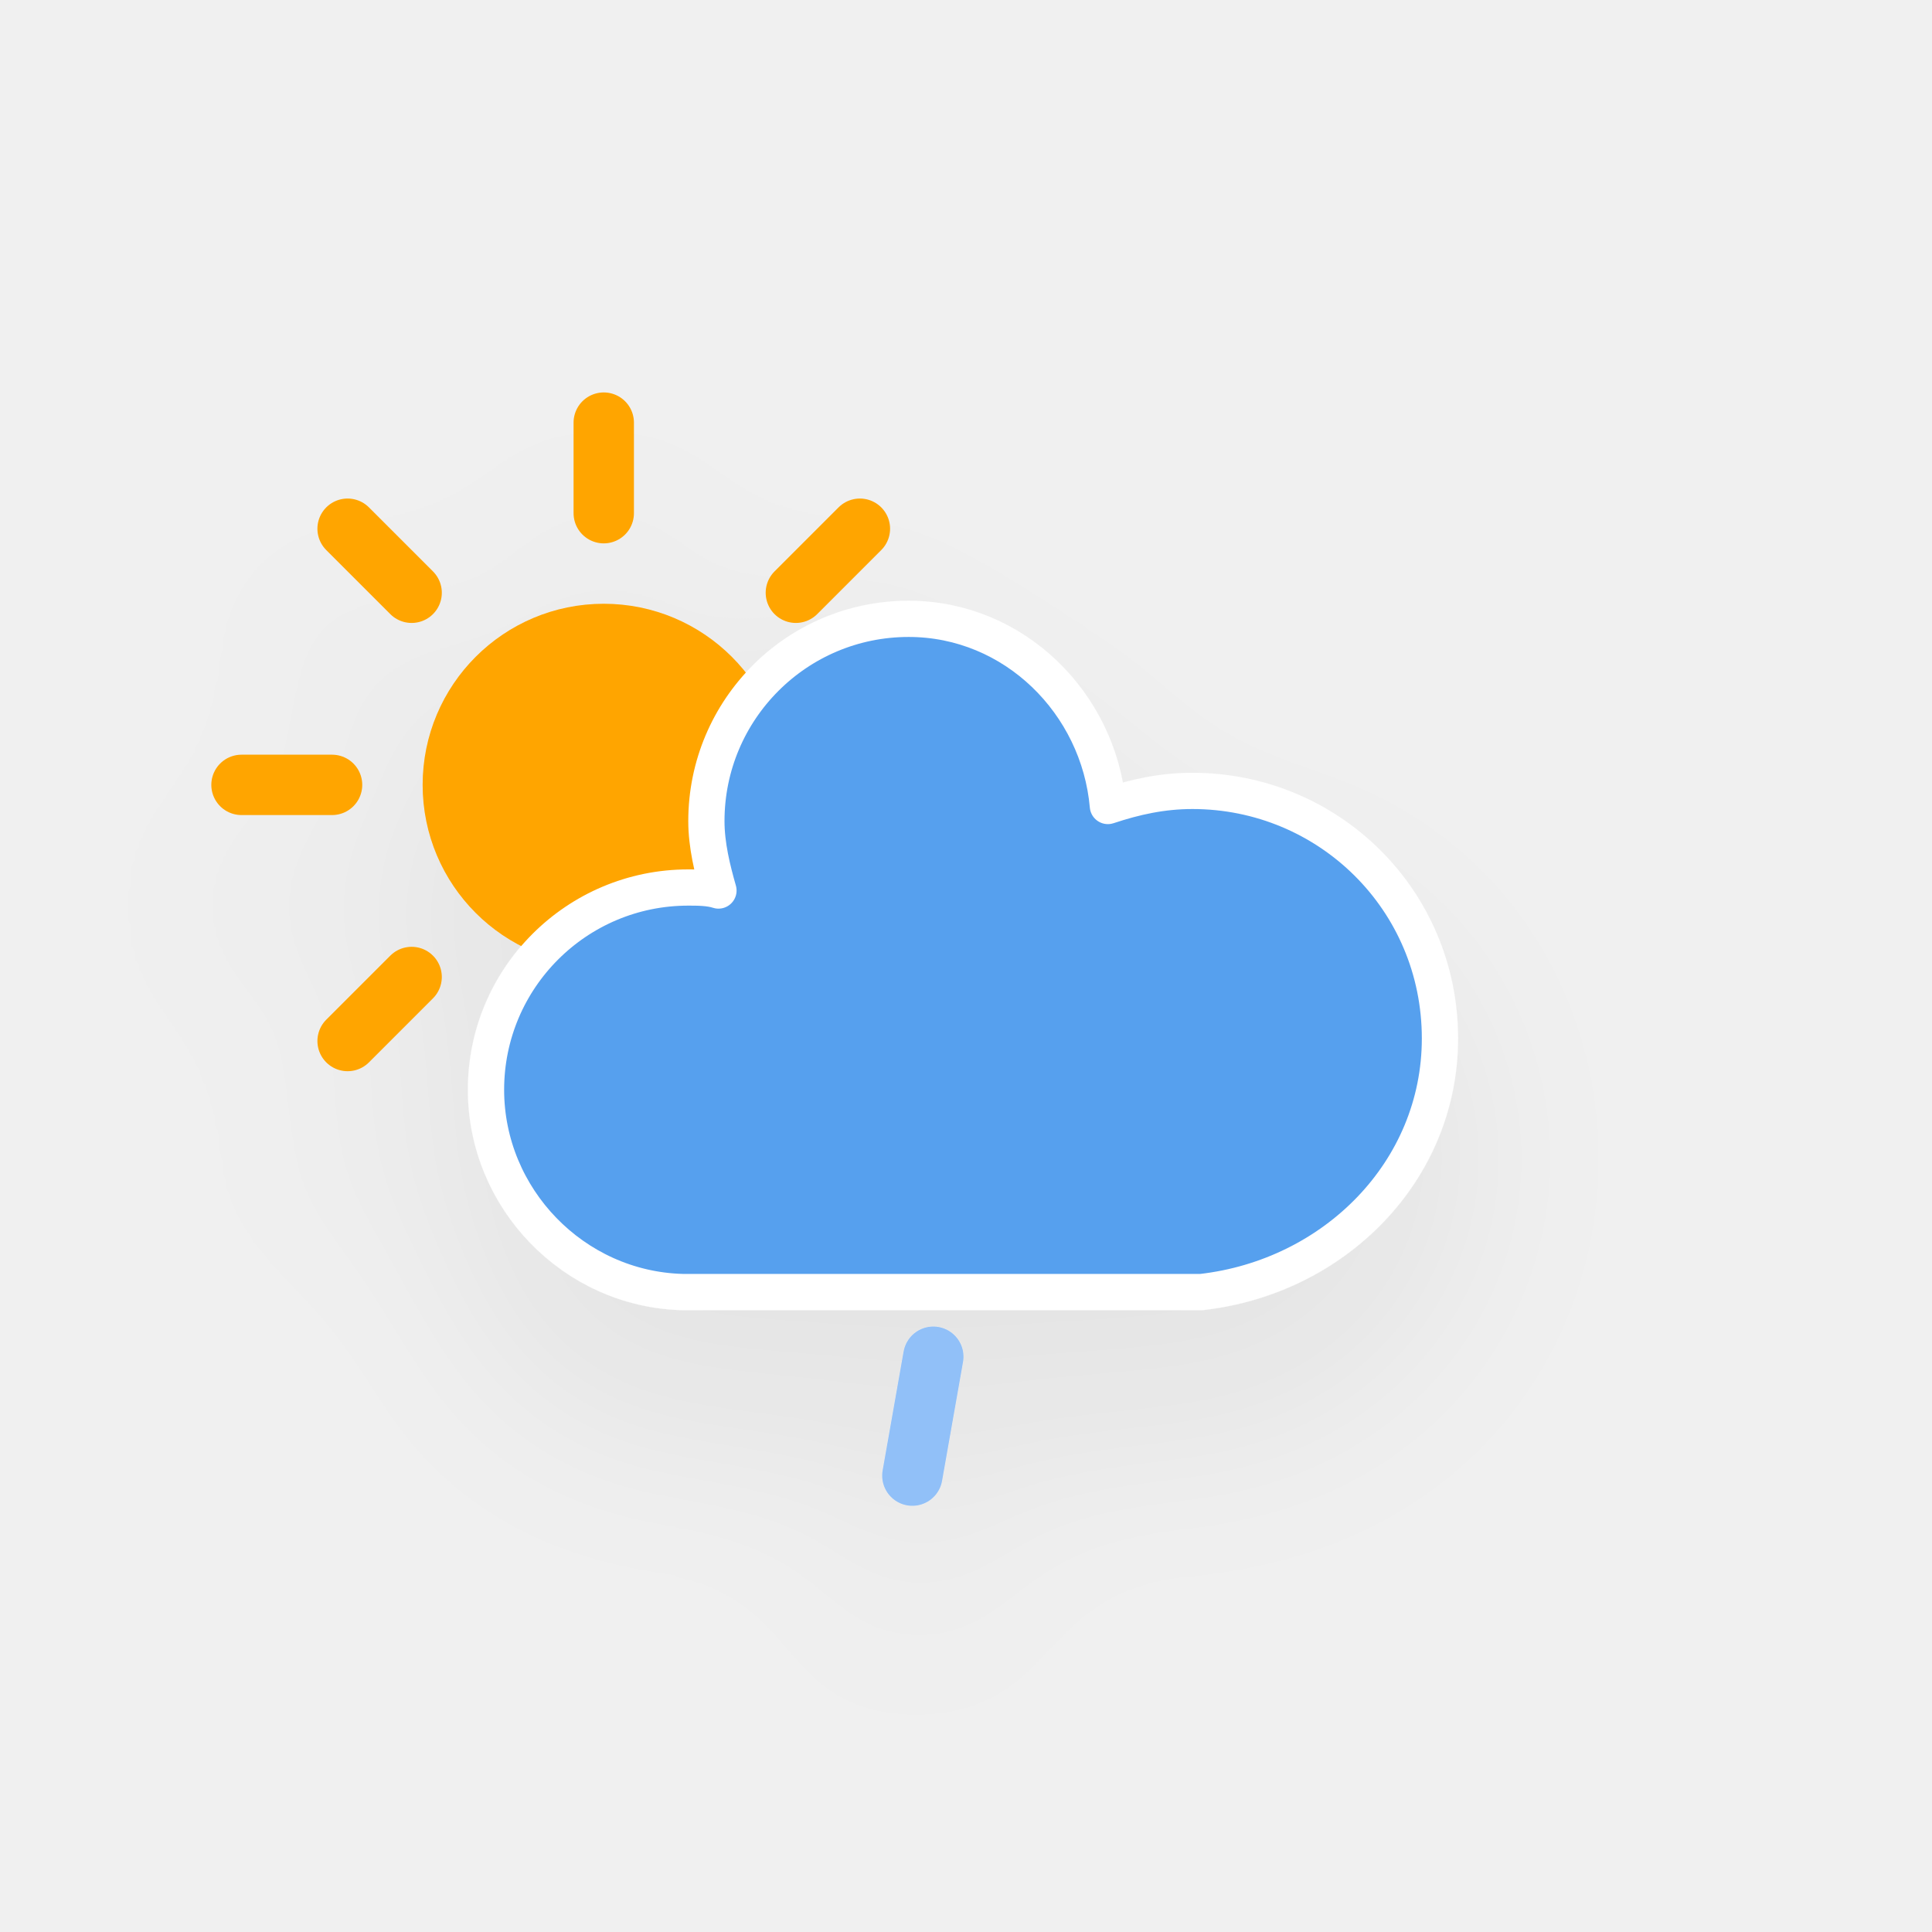
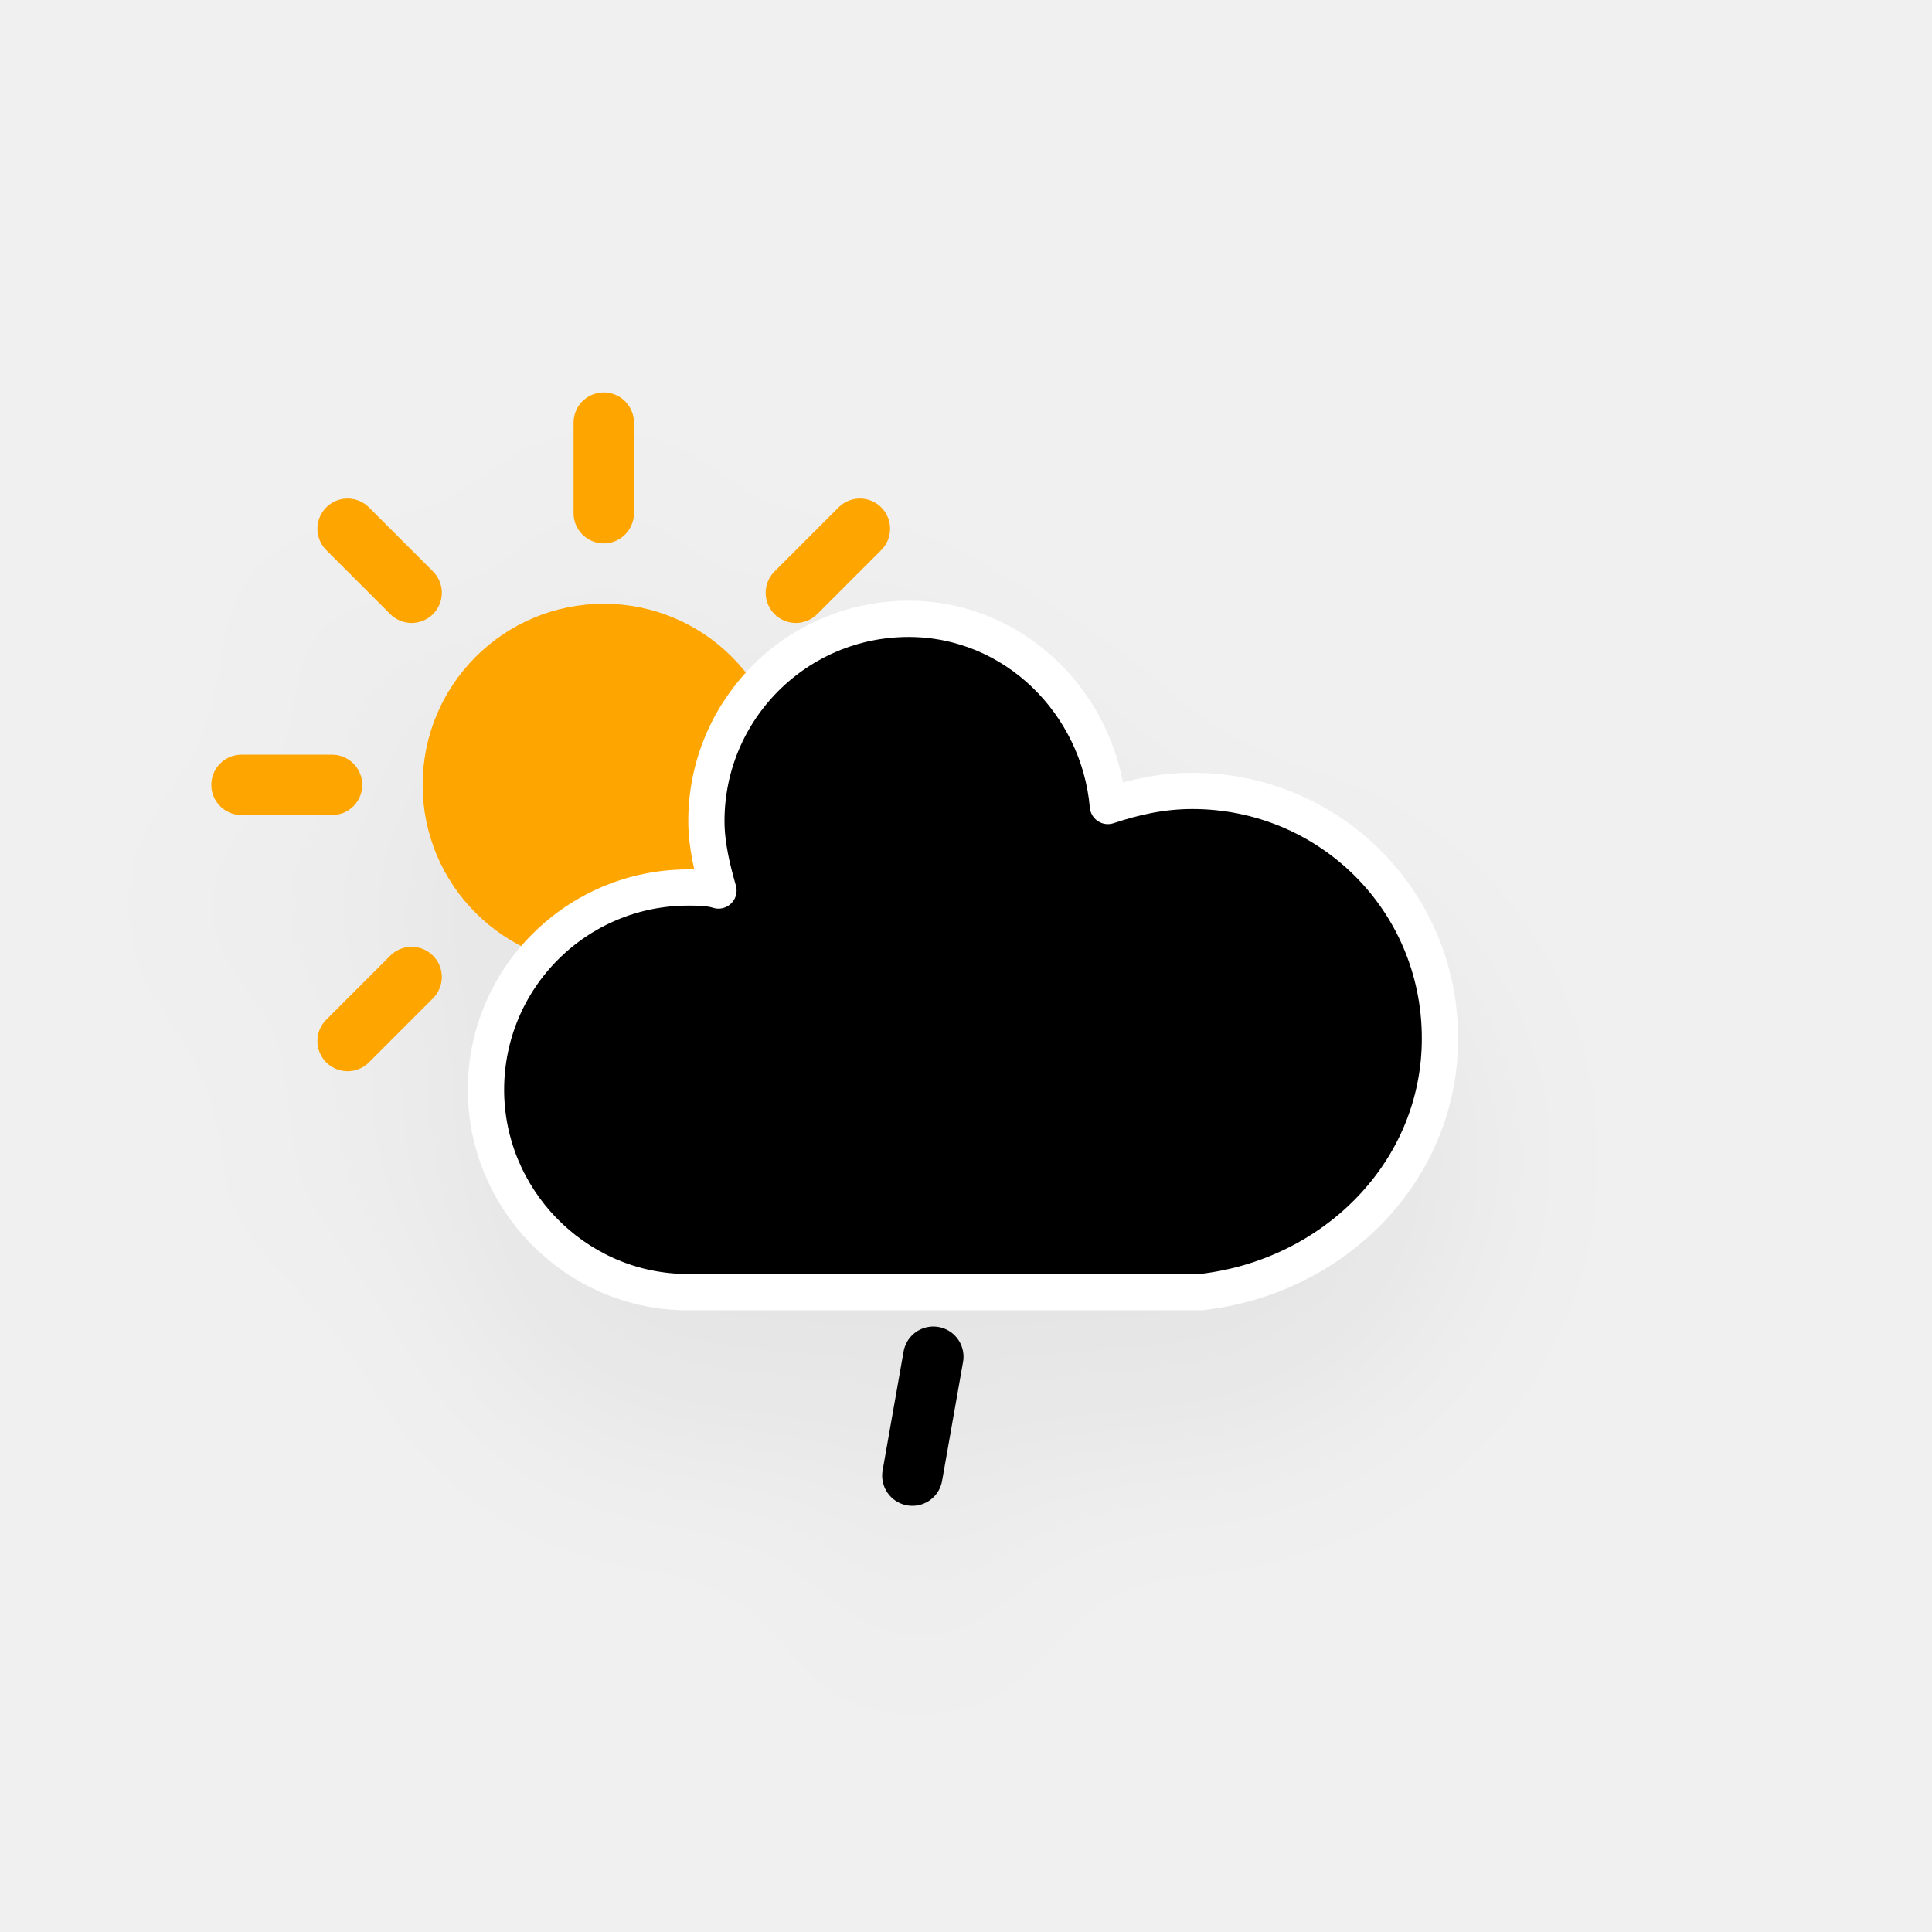
<svg xmlns="http://www.w3.org/2000/svg" version="1.1" width="64" height="64" viewbox="0 0 64 64">
  <defs>
    <filter id="blur" width="200%" height="200%">
      <feGaussianBlur in="SourceAlpha" stdDeviation="3" />
      <feOffset dx="0" dy="4" result="offsetblur" />
      <feComponentTransfer>
        <feFuncA type="linear" slope="0.05" />
      </feComponentTransfer>
      <feMerge>
        <feMergeNode />
        <feMergeNode in="SourceGraphic" />
      </feMerge>
    </filter>
    <style type="text/css">
/*
** SUN
*/
@keyframes am-weather-sun {
  0% {
    -webkit-transform: rotate(0deg);
       -moz-transform: rotate(0deg);
        -ms-transform: rotate(0deg);
            transform: rotate(0deg);
  }

  100% {
    -webkit-transform: rotate(360deg);
       -moz-transform: rotate(360deg);
        -ms-transform: rotate(360deg);
            transform: rotate(360deg);
  }
}

.am-weather-sun {
  -webkit-animation-name: am-weather-sun;
     -moz-animation-name: am-weather-sun;
      -ms-animation-name: am-weather-sun;
          animation-name: am-weather-sun;
  -webkit-animation-duration: 9s;
     -moz-animation-duration: 9s;
      -ms-animation-duration: 9s;
          animation-duration: 9s;
  -webkit-animation-timing-function: linear;
     -moz-animation-timing-function: linear;
      -ms-animation-timing-function: linear;
          animation-timing-function: linear;
  -webkit-animation-iteration-count: infinite;
     -moz-animation-iteration-count: infinite;
      -ms-animation-iteration-count: infinite;
          animation-iteration-count: infinite;
}

/*
** RAIN
*/
@keyframes am-weather-rain {
  0% {
    stroke-dashoffset: 0;
  }

  100% {
    stroke-dashoffset: -100;
  }
}

.am-weather-rain-1 {
  -webkit-animation-name: am-weather-rain;
     -moz-animation-name: am-weather-rain;
      -ms-animation-name: am-weather-rain;
          animation-name: am-weather-rain;
  -webkit-animation-duration: 8s;
     -moz-animation-duration: 8s;
      -ms-animation-duration: 8s;
          animation-duration: 8s;
  -webkit-animation-timing-function: linear;
     -moz-animation-timing-function: linear;
      -ms-animation-timing-function: linear;
          animation-timing-function: linear;
  -webkit-animation-iteration-count: infinite;
     -moz-animation-iteration-count: infinite;
      -ms-animation-iteration-count: infinite;
          animation-iteration-count: infinite;
}
        </style>
  </defs>
  <g filter="url(#blur)" id="rainy-2">
    <g transform="translate(20,10)">
      <g transform="translate(0,16)">
        <g class="am-weather-sun">
          <g>
            <line fill="none" stroke="orange" stroke-linecap="round" stroke-width="2" transform="translate(0,9)" x1="0" x2="0" y1="0" y2="3" />
          </g>
          <g transform="rotate(45)">
            <line fill="none" stroke="orange" stroke-linecap="round" stroke-width="2" transform="translate(0,9)" x1="0" x2="0" y1="0" y2="3" />
          </g>
          <g transform="rotate(90)">
            <line fill="none" stroke="orange" stroke-linecap="round" stroke-width="2" transform="translate(0,9)" x1="0" x2="0" y1="0" y2="3" />
          </g>
          <g transform="rotate(135)">
            <line fill="none" stroke="orange" stroke-linecap="round" stroke-width="2" transform="translate(0,9)" x1="0" x2="0" y1="0" y2="3" />
          </g>
          <g transform="rotate(180)">
            <line fill="none" stroke="orange" stroke-linecap="round" stroke-width="2" transform="translate(0,9)" x1="0" x2="0" y1="0" y2="3" />
          </g>
          <g transform="rotate(225)">
            <line fill="none" stroke="orange" stroke-linecap="round" stroke-width="2" transform="translate(0,9)" x1="0" x2="0" y1="0" y2="3" />
          </g>
          <g transform="rotate(270)">
            <line fill="none" stroke="orange" stroke-linecap="round" stroke-width="2" transform="translate(0,9)" x1="0" x2="0" y1="0" y2="3" />
          </g>
          <g transform="rotate(315)">
            <line fill="none" stroke="orange" stroke-linecap="round" stroke-width="2" transform="translate(0,9)" x1="0" x2="0" y1="0" y2="3" />
          </g>
        </g>
        <circle cx="0" cy="0" fill="orange" r="5" stroke="orange" stroke-width="2" />
      </g>
      <g>
-         <path d="M47.7,35.4c0-4.6-3.7-8.2-8.2-8.2c-1,0-1.9,0.2-2.8,0.5c-0.3-3.4-3.1-6.2-6.6-6.2c-3.7,0-6.7,3-6.7,6.7c0,0.8,0.2,1.6,0.4,2.3    c-0.3-0.1-0.7-0.1-1-0.1c-3.7,0-6.7,3-6.7,6.7c0,3.6,2.9,6.6,6.5,6.7l17.2,0C44.2,43.3,47.7,39.8,47.7,35.4z" fill="#57A0EE" stroke="white" stroke-linejoin="round" stroke-width="1.2" transform="translate(-20,-11)" />
+         <path d="M47.7,35.4c0-4.6-3.7-8.2-8.2-8.2c-1,0-1.9,0.2-2.8,0.5c-0.3-3.4-3.1-6.2-6.6-6.2c-3.7,0-6.7,3-6.7,6.7c0,0.8,0.2,1.6,0.4,2.3    c-0.3-0.1-0.7-0.1-1-0.1c-3.7,0-6.7,3-6.7,6.7c0,3.6,2.9,6.6,6.5,6.7l17.2,0C44.2,43.3,47.7,39.8,47.7,35.4z" fill="#000000" stroke="white" stroke-linejoin="round" stroke-width="1.2" transform="translate(-20,-11)" />
      </g>
    </g>
    <g transform="translate(37,45), rotate(10)">
-       <line class="am-weather-rain-1" fill="none" stroke="#91C0F8" stroke-dasharray="4,7" stroke-linecap="round" stroke-width="2" transform="translate(-6,1)" x1="0" x2="0" y1="0" y2="8" />
+       <line class="am-weather-rain-1" fill="none" stroke="#000000" stroke-dasharray="4,7" stroke-linecap="round" stroke-width="2" transform="translate(-6,1)" x1="0" x2="0" y1="0" y2="8" />
    </g>
  </g>
</svg>
